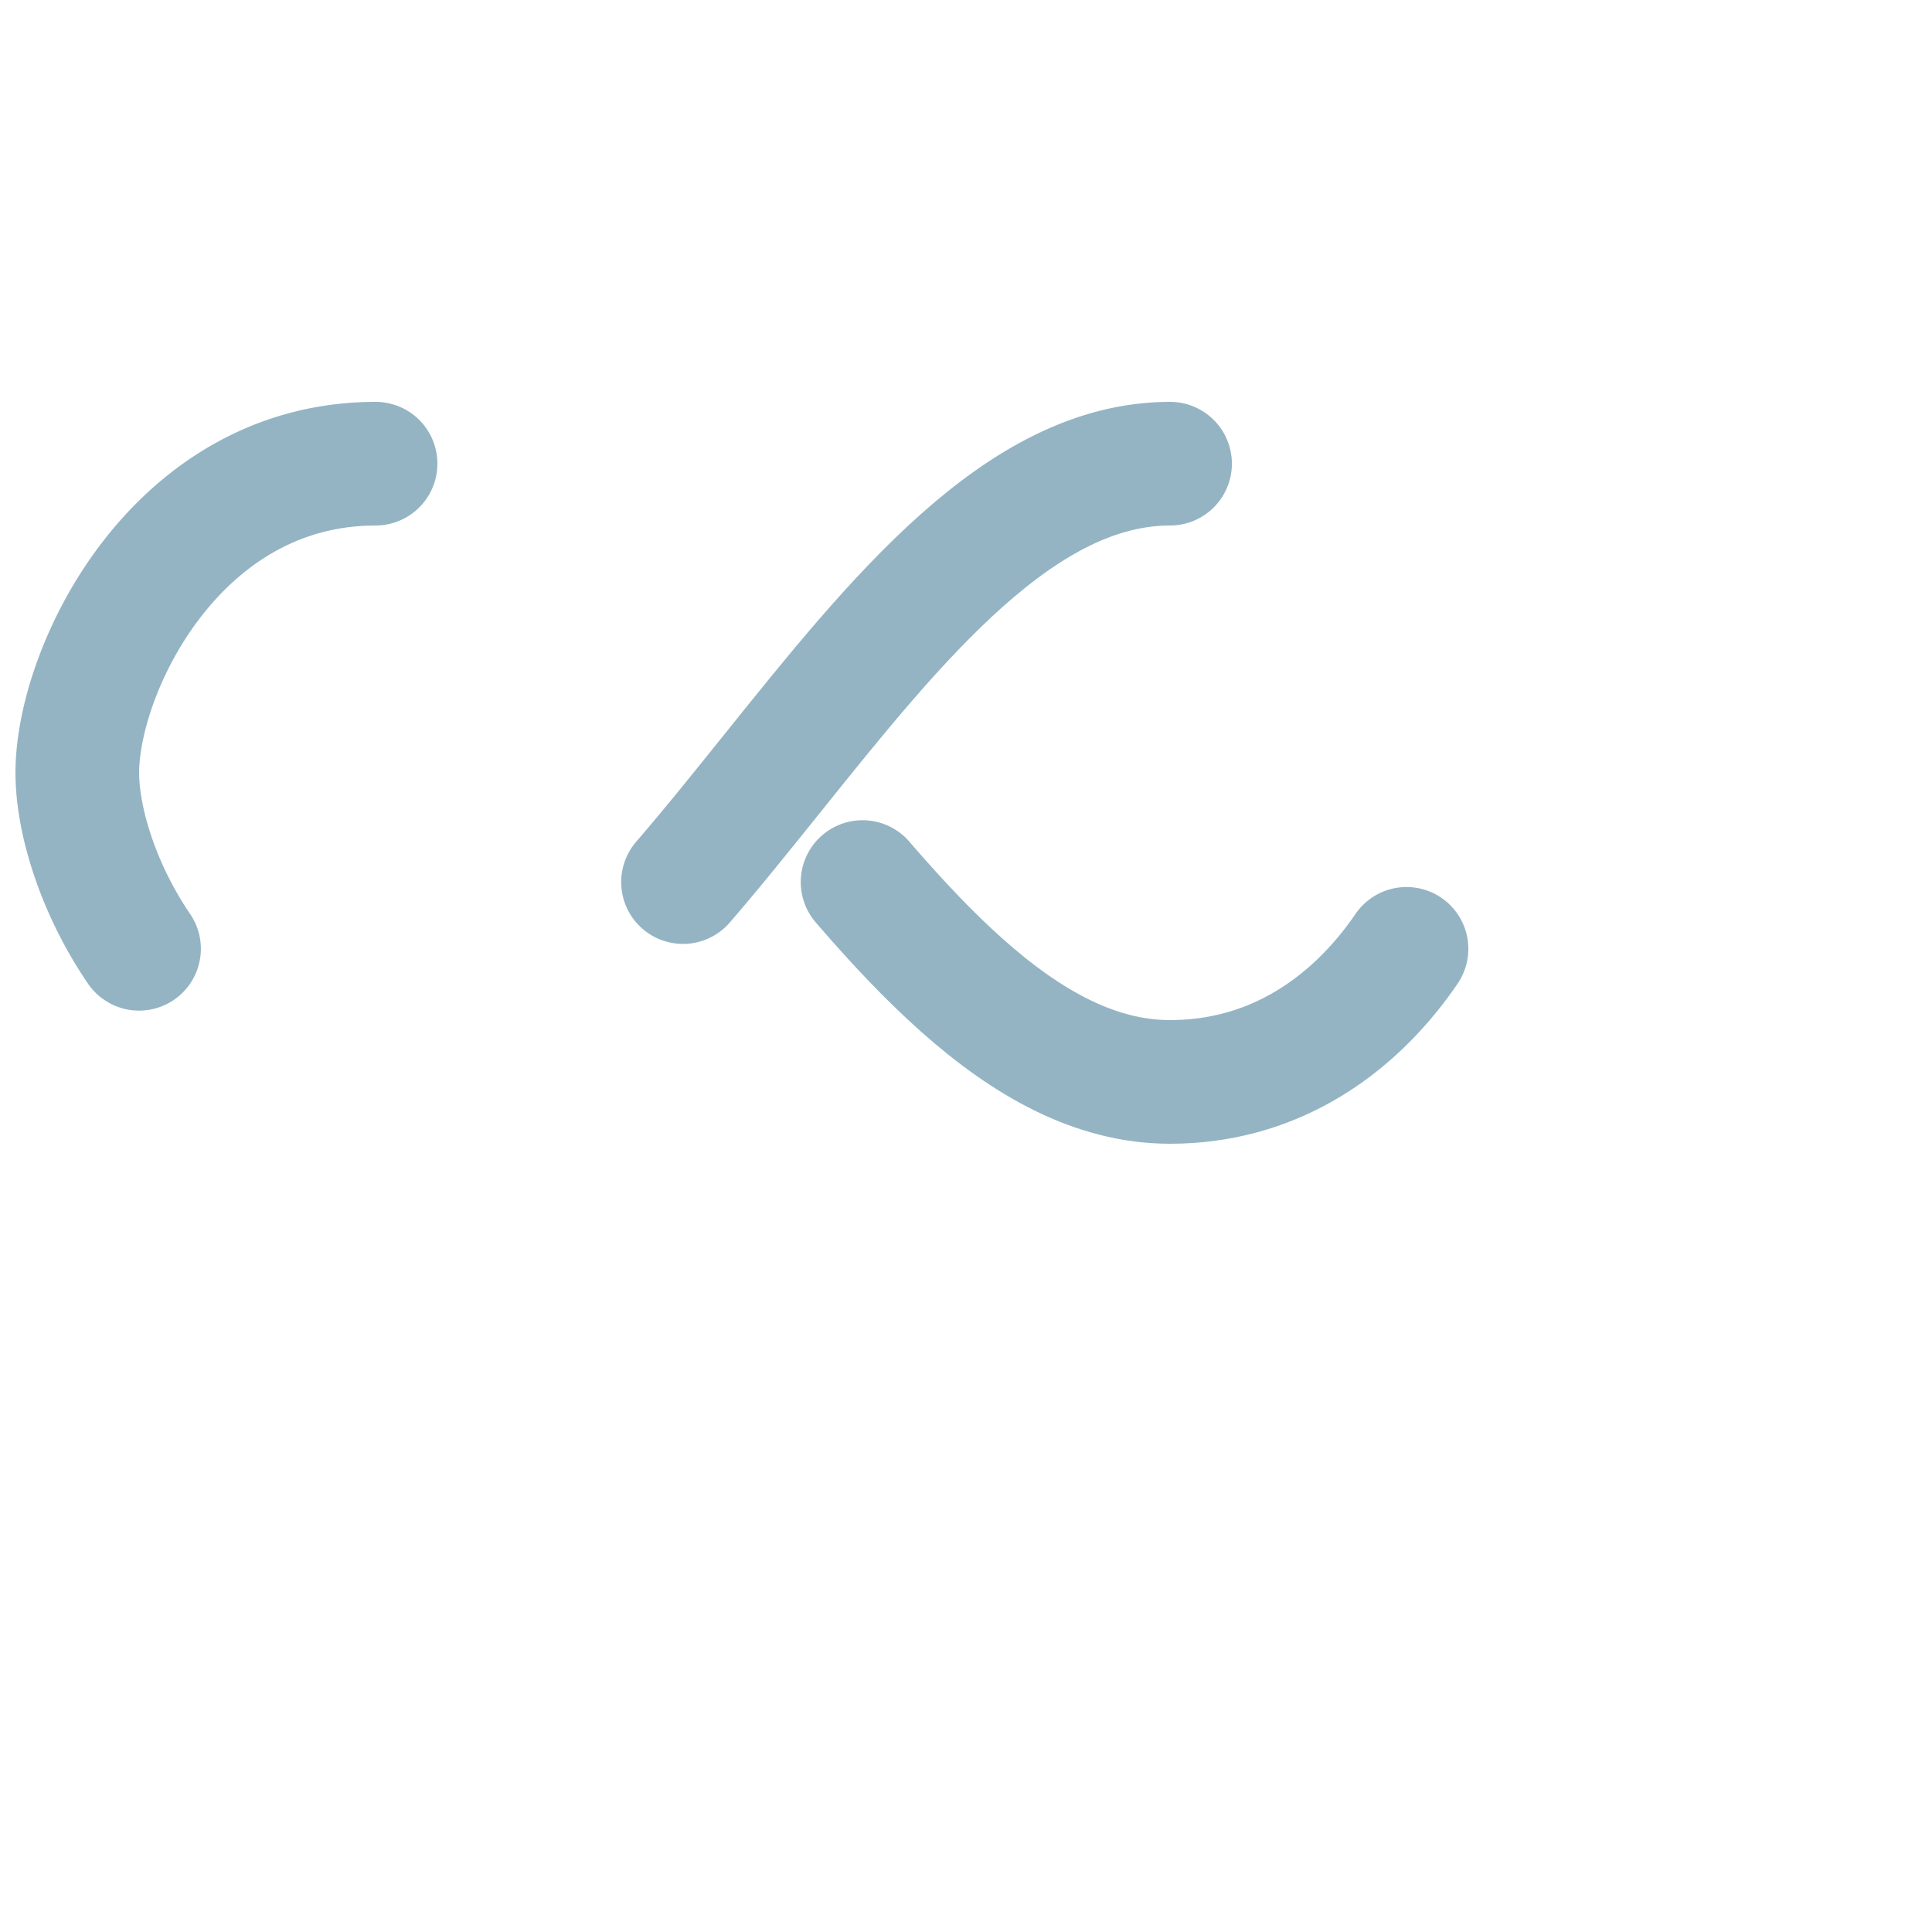
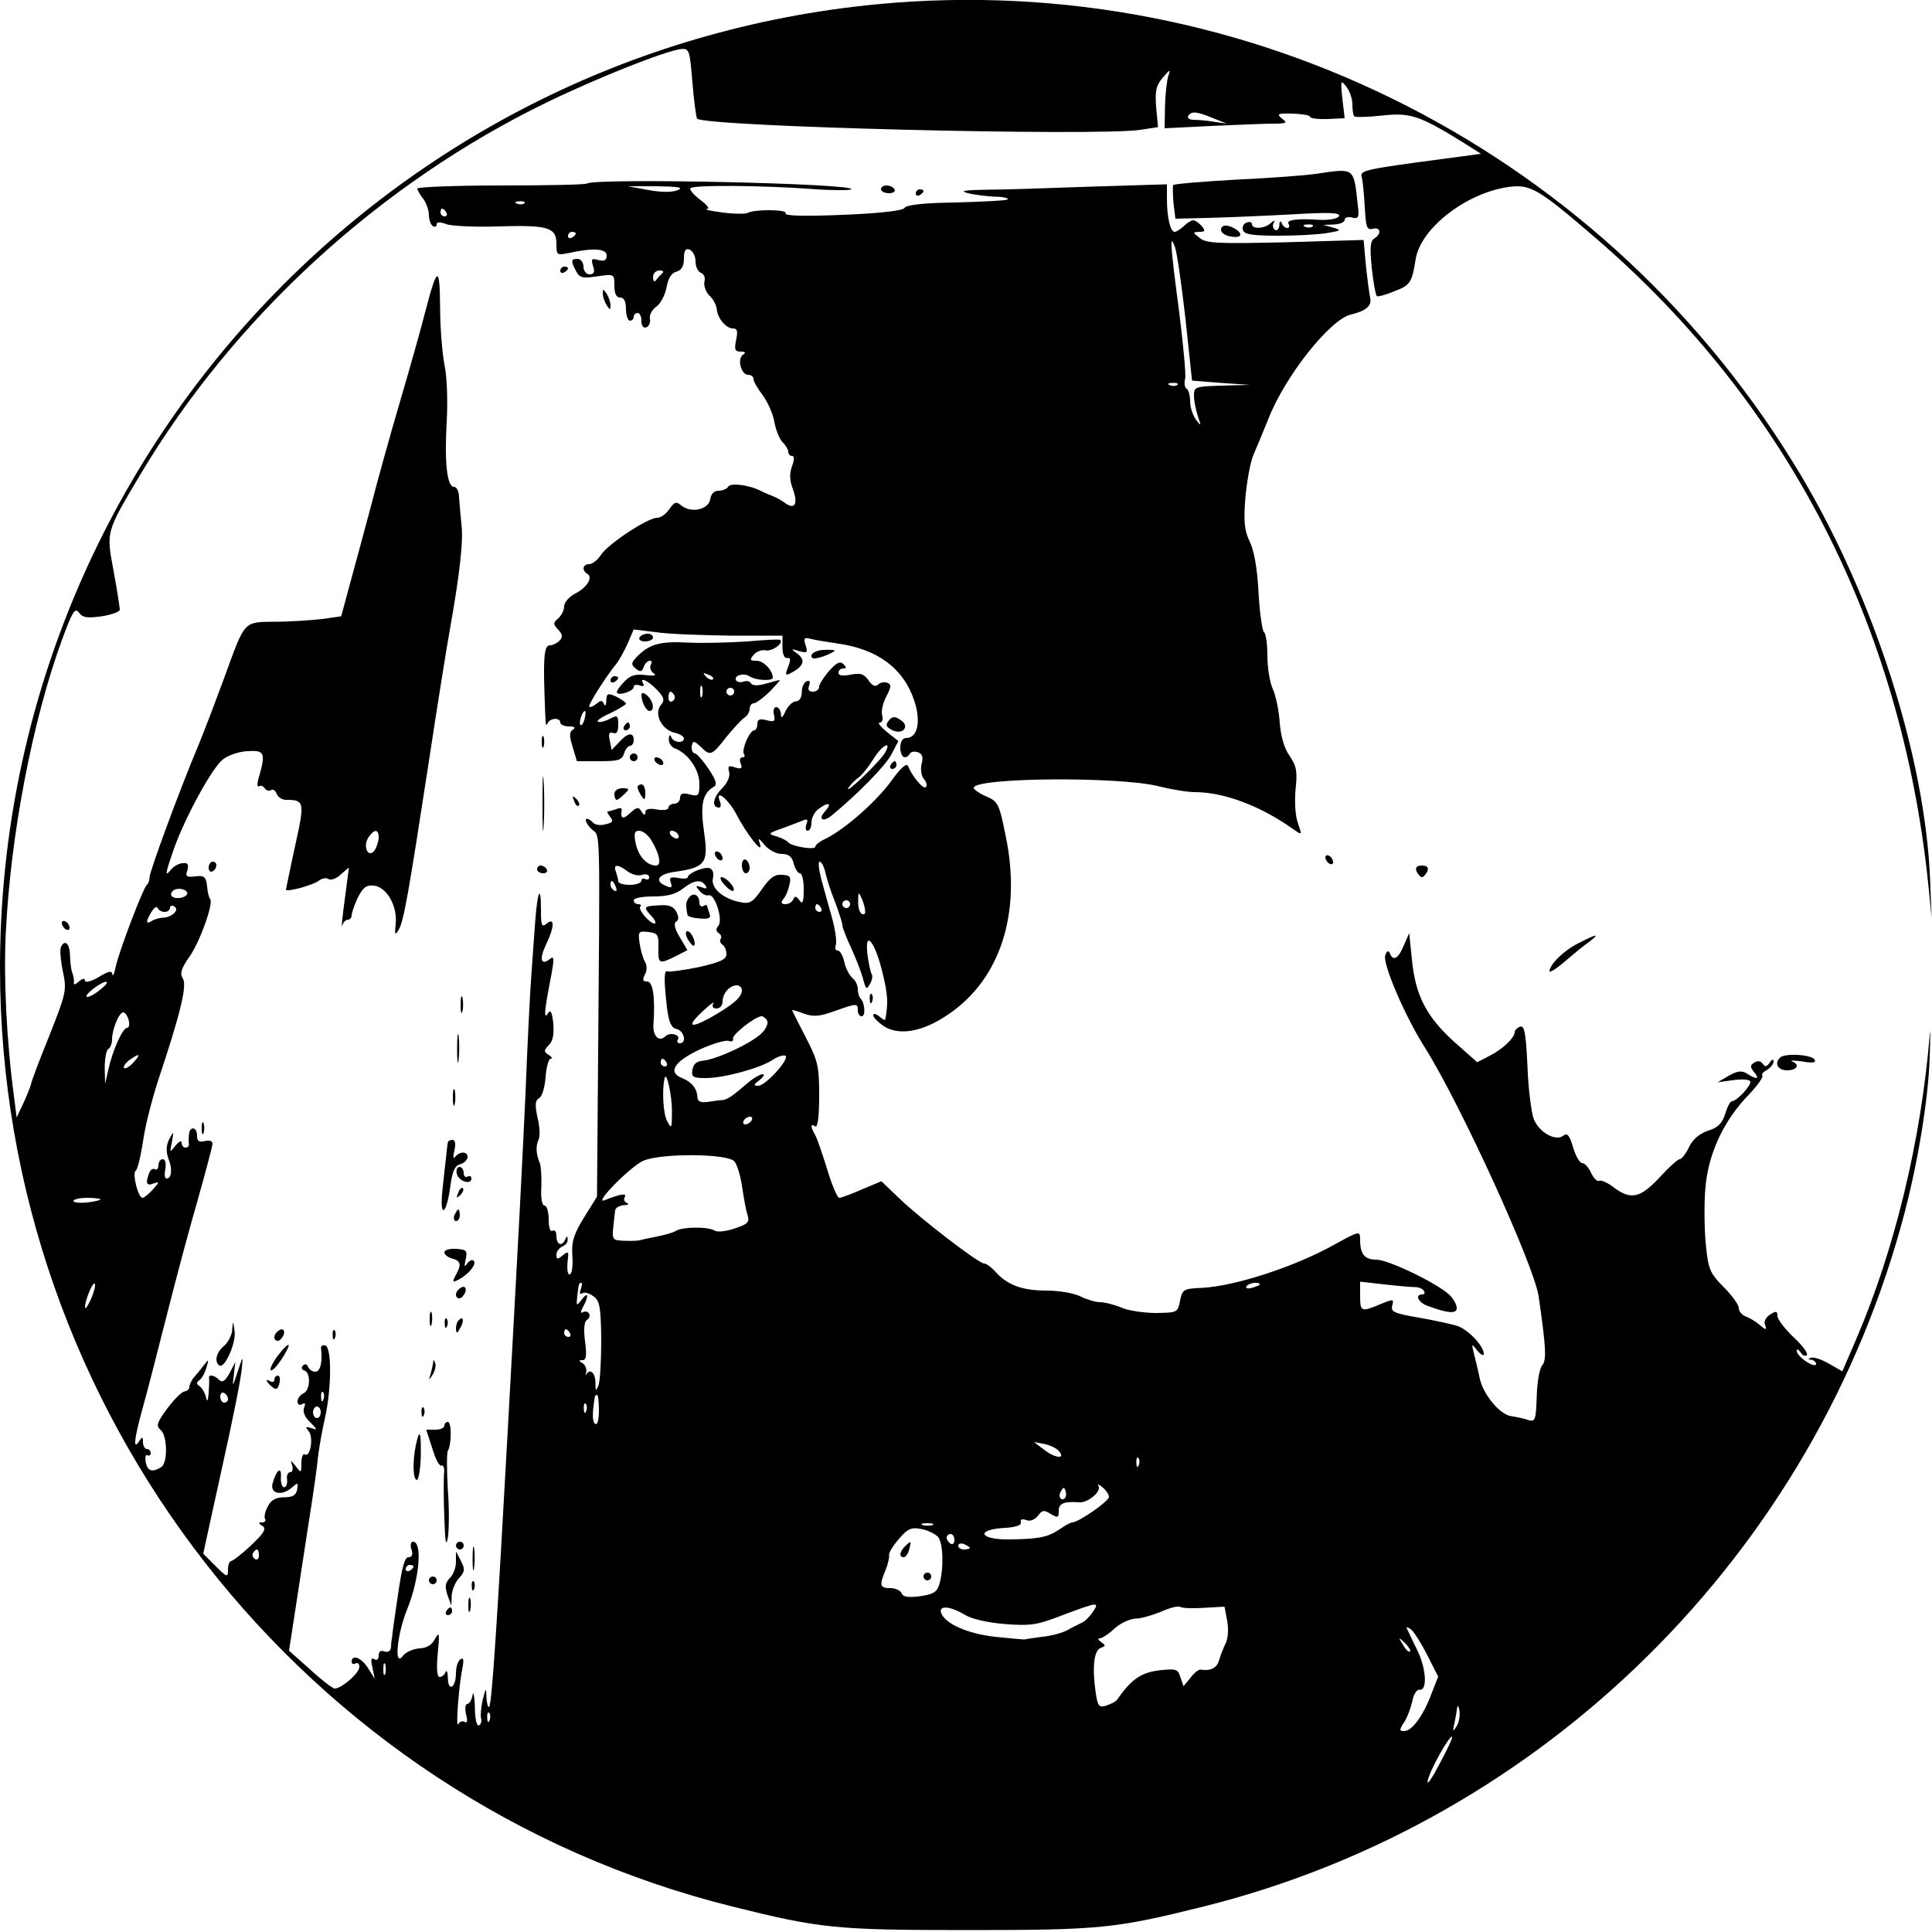
- <svg xmlns="http://www.w3.org/2000/svg" style="margin: auto; background: none; display: block; shape-rendering: auto;" width="200px" height="200px" viewBox="0 0 100 100" preserveAspectRatio="xMidYMid">
-   <path fill="none" stroke="#94b4c4" stroke-width="8" stroke-dasharray="42.765 42.765" d="M24.3 30C11.4 30 5 43.3 5 50s6.4 20 19.3 20c19.3 0 32.1-40 51.4-40 C88.6 30 95 43.3 95 50s-6.4 20-19.3 20C56.4 70 43.6 30 24.3 30z" stroke-linecap="round" style="transform:scale(0.8);transform-origin:50px 50px">
-     <animate attributeName="stroke-dashoffset" repeatCount="indefinite" dur="1s" keyTimes="0;1" values="0;256.589" />
-   </path>
+ <svg xmlns="http://www.w3.org/2000/svg" version="1.0" width="500pt" height="500pt" viewBox="0 0 500 500" preserveAspectRatio="xMidYMid meet">
+   <g transform="translate(0,500) scale(0.1,-0.1)" fill="#000000" stroke="none">
+     <path d="M2270 4989 c-1285 -123 -2270 -1205 -2270 -2494 0 -1145 786 -2153 1895 -2429 229 -57 267 -61 610 -61 343 0 381 4 610 61 882 220 1585 917 1815 1799 35 135 61 295 64 400 2 55 2 80 0 55 -23 -275 -91 -554 -189 -783 l-37 -86 -35 20 c-19 11 -40 18 -47 15 -7 -3 -7 -5 2 -5 6 -1 12 -6 12 -11 0 -6 -11 -3 -25 6 -14 9 -25 21 -25 28 0 6 4 4 10 -4 5 -8 12 -11 16 -7 4 4 -11 25 -34 46 -23 22 -42 47 -42 55 0 13 -3 14 -19 4 -11 -7 -17 -18 -13 -27 5 -14 3 -14 -14 0 -10 9 -27 19 -36 22 -10 4 -18 13 -18 22 0 8 -18 33 -39 54 -35 35 -40 46 -46 107 -4 37 -5 101 -2 143 6 91 46 179 112 247 23 24 39 47 36 50 -3 3 2 10 12 15 9 6 17 15 17 22 0 7 -4 6 -10 -3 -8 -11 -12 -12 -18 -3 -5 7 -13 9 -22 3 -11 -7 -11 -11 -1 -24 16 -19 8 -21 -17 -5 -14 9 -25 8 -48 -5 l-29 -17 43 6 c25 3 42 1 42 -5 0 -12 -36 -50 -48 -50 -4 0 -12 -15 -17 -32 -8 -25 -18 -36 -44 -44 -23 -8 -40 -22 -50 -43 -8 -17 -19 -31 -24 -31 -5 0 -27 -20 -50 -45 -51 -55 -75 -61 -118 -30 -17 14 -36 22 -40 19 -5 -3 -14 6 -21 20 -6 14 -17 26 -23 26 -7 0 -17 18 -24 41 -9 31 -15 38 -25 30 -20 -16 -64 9 -77 44 -6 17 -14 78 -16 137 -4 85 -8 105 -19 101 -8 -3 -14 -9 -14 -14 0 -15 -32 -45 -66 -62 l-31 -16 -61 54 c-71 65 -99 119 -108 212 l-7 68 -14 -32 c-14 -34 -28 -42 -36 -20 -3 8 -7 7 -12 -5 -8 -20 51 -159 105 -243 91 -146 280 -559 292 -640 19 -132 21 -165 9 -179 -7 -8 -13 -44 -14 -81 -2 -61 -4 -65 -22 -60 -11 4 -31 8 -44 10 -30 4 -74 58 -82 100 -3 16 -10 44 -14 60 -7 29 -7 29 8 10 9 -11 17 -15 17 -9 0 20 -38 61 -67 72 -15 5 -61 15 -101 22 -64 11 -73 15 -69 31 5 17 3 18 -30 4 -50 -21 -53 -20 -53 21 l0 37 63 -7 c34 -4 70 -7 79 -7 10 0 20 -4 23 -10 4 -5 1 -9 -4 -9 -20 0 -11 -20 12 -29 54 -20 77 -22 77 -6 0 8 -8 23 -18 33 -29 29 -158 92 -190 92 -30 0 -42 14 -42 51 0 24 -1 24 -63 -10 -104 -59 -262 -110 -347 -114 -47 -2 -50 -4 -56 -33 -6 -31 -7 -31 -62 -32 -31 0 -72 6 -90 14 -19 8 -44 14 -56 14 -11 0 -34 7 -50 15 -16 8 -54 15 -88 15 -62 0 -101 14 -132 49 -11 12 -23 21 -29 21 -14 0 -165 116 -219 168 l-47 45 -50 -21 c-27 -12 -54 -22 -59 -22 -5 0 -19 33 -31 73 -12 39 -26 80 -31 89 -13 23 -13 31 0 23 6 -4 10 25 10 79 0 77 -3 90 -35 152 -19 37 -35 68 -35 70 0 1 14 -3 30 -9 25 -9 40 -8 79 6 59 21 61 21 61 2 0 -8 4 -15 10 -15 11 0 8 35 -3 46 -4 4 -7 15 -7 24 0 10 -6 23 -14 29 -8 7 -18 26 -21 42 -4 16 -11 29 -17 29 -6 0 -8 6 -5 14 3 8 -1 38 -9 68 -8 29 -21 74 -28 101 -7 26 -9 47 -5 47 5 0 11 -12 15 -27 3 -16 14 -50 25 -77 10 -27 19 -54 19 -60 0 -7 11 -34 24 -62 12 -27 26 -62 30 -79 7 -26 9 -27 17 -12 6 9 8 21 5 26 -3 4 -8 27 -11 51 -8 67 20 33 39 -48 14 -56 15 -78 7 -121 -1 -2 -8 2 -16 9 -9 7 -15 8 -15 2 0 -5 12 -17 26 -27 41 -27 104 -15 170 31 133 91 188 261 147 459 -17 85 -20 91 -51 104 -18 8 -32 18 -32 22 0 27 378 30 479 4 32 -8 74 -15 93 -15 76 0 171 -36 255 -96 23 -16 23 -16 12 16 -7 18 -9 56 -6 88 5 46 2 60 -15 85 -14 19 -23 50 -26 86 -2 31 -10 70 -18 88 -8 17 -14 56 -14 86 0 31 -4 58 -9 61 -4 3 -11 49 -14 103 -3 63 -12 110 -23 132 -13 27 -16 49 -11 113 4 43 13 93 21 111 8 18 25 60 39 94 43 110 159 256 213 269 39 9 55 23 50 43 -2 9 -7 46 -11 83 l-6 67 -202 -6 c-173 -4 -205 -3 -222 11 -19 15 -19 15 -1 16 15 0 16 3 6 15 -7 8 -17 15 -22 15 -5 0 -16 -7 -24 -15 -9 -8 -19 -15 -24 -15 -11 0 -20 37 -20 84 l0 39 -197 -6 c-108 -4 -230 -8 -272 -8 -56 -1 -68 -3 -46 -9 17 -4 48 -8 69 -9 22 0 37 -4 34 -7 -3 -3 -63 -6 -133 -8 -83 -1 -129 -6 -134 -14 -4 -7 -60 -14 -160 -18 -98 -4 -151 -3 -148 4 7 10 -81 11 -98 1 -5 -3 -35 -3 -65 1 -30 4 -49 8 -41 9 9 0 2 10 -17 24 -17 13 -29 27 -25 30 8 9 190 7 313 -2 52 -4 99 -4 103 -1 18 15 -659 30 -684 15 -4 -3 -105 -5 -223 -5 -119 0 -216 -4 -216 -8 0 -4 7 -16 15 -26 8 -11 15 -30 15 -42 0 -13 5 -26 10 -29 5 -3 10 -2 10 4 0 7 8 7 25 1 13 -5 73 -8 132 -6 131 4 153 -2 153 -45 0 -29 1 -30 31 -24 63 14 99 12 99 -6 0 -13 -6 -16 -21 -12 -18 5 -20 3 -14 -16 5 -15 2 -21 -9 -21 -9 0 -16 9 -16 20 0 11 -7 20 -15 20 -18 0 -18 -5 -4 -32 9 -17 17 -19 55 -13 44 6 44 6 44 -24 0 -21 5 -31 15 -31 10 0 15 -10 15 -30 0 -16 5 -30 10 -30 6 0 10 5 10 10 0 6 5 10 10 10 6 0 10 -9 10 -21 0 -12 5 -19 13 -16 6 2 11 12 9 22 -2 9 5 23 16 31 11 7 23 30 27 50 4 24 13 38 26 41 13 4 19 14 19 34 0 21 4 27 15 23 8 -4 15 -17 15 -30 0 -14 6 -27 14 -30 8 -3 12 -13 9 -23 -2 -10 3 -26 13 -36 10 -9 18 -25 19 -35 2 -24 24 -50 42 -50 11 0 13 -7 8 -30 -5 -25 -3 -30 12 -30 12 0 14 -3 6 -8 -16 -10 -5 -52 13 -52 8 0 14 -5 14 -11 0 -6 11 -25 24 -42 13 -18 27 -49 30 -69 4 -21 13 -44 21 -52 8 -8 15 -19 15 -25 0 -6 4 -11 10 -11 6 0 6 -9 0 -26 -7 -19 -7 -36 2 -60 14 -38 5 -54 -20 -36 -9 7 -24 15 -32 18 -8 3 -22 9 -30 13 -30 16 -78 22 -85 12 -3 -6 -15 -11 -25 -11 -12 0 -20 -8 -22 -22 -4 -27 -50 -37 -75 -16 -13 11 -18 9 -31 -10 -8 -12 -22 -22 -31 -22 -25 0 -126 -67 -145 -95 -9 -14 -23 -25 -31 -25 -17 0 -20 -16 -5 -25 15 -9 0 -35 -31 -51 -16 -8 -29 -23 -29 -33 0 -10 -7 -24 -15 -31 -14 -12 -14 -15 0 -30 11 -12 12 -19 3 -28 -7 -7 -18 -12 -25 -12 -14 0 -17 -29 -14 -120 1 -30 2 -64 3 -75 0 -11 2 -14 5 -7 6 14 33 16 33 2 0 -5 10 -10 23 -10 14 0 18 -3 10 -8 -10 -6 -10 -16 -1 -45 l11 -37 58 0 c49 0 59 3 64 20 3 11 11 20 16 20 5 0 9 7 9 15 0 21 -16 19 -38 -6 l-19 -20 -5 25 c-4 17 -1 23 9 19 9 -3 13 3 13 21 0 24 -2 26 -21 16 -11 -6 -25 -10 -31 -8 -6 2 8 12 31 22 22 11 41 22 41 25 0 3 -11 11 -25 18 -22 10 -25 9 -26 -10 0 -12 -3 -16 -6 -9 -4 10 -8 10 -19 1 -8 -7 -16 -10 -19 -8 -4 4 43 78 70 111 8 10 21 34 30 54 l15 35 57 -7 c32 -5 119 -8 193 -9 l135 0 0 -30 c0 -18 5 -29 12 -28 9 2 10 -4 3 -22 -9 -23 -8 -25 10 -15 30 16 35 32 14 48 -18 13 -18 14 4 7 21 -6 23 -4 17 15 -6 18 -4 21 12 17 10 -3 41 -8 68 -12 105 -14 173 -64 201 -148 18 -54 9 -97 -21 -97 -9 0 -15 -9 -15 -25 0 -25 14 -33 25 -15 3 5 13 6 21 3 11 -4 14 -13 9 -30 -3 -14 -1 -31 6 -39 7 -8 9 -17 5 -21 -6 -7 -36 28 -46 55 -4 8 -20 -6 -44 -40 -39 -53 -117 -122 -168 -148 -16 -7 -28 -17 -28 -21 0 -10 -63 1 -70 11 -3 4 -16 11 -29 15 -24 7 -24 8 10 20 19 7 43 16 53 20 16 7 18 5 13 -8 -3 -9 -2 -17 3 -17 6 0 10 10 10 21 0 12 8 28 18 35 26 20 37 16 17 -6 -19 -21 -5 -29 18 -10 69 57 137 127 153 156 l19 36 -30 24 c-16 13 -25 24 -18 24 6 0 9 8 6 19 -3 10 2 32 11 49 13 25 13 31 2 35 -7 3 -18 1 -24 -5 -6 -6 -15 -3 -24 11 -12 17 -21 20 -46 15 -21 -4 -32 -3 -32 5 0 6 5 11 12 11 9 0 9 3 1 11 -9 9 -18 4 -37 -17 -14 -16 -26 -35 -26 -41 0 -7 -7 -13 -16 -13 -11 0 -14 5 -10 16 4 10 1 14 -6 11 -7 -2 -13 -15 -13 -28 0 -14 -6 -24 -15 -24 -8 0 -20 -11 -27 -25 -8 -19 -12 -20 -12 -7 -1 9 -6 17 -12 17 -6 0 -9 -9 -6 -20 4 -17 1 -19 -19 -14 -18 5 -24 2 -24 -10 0 -9 -4 -16 -8 -16 -12 0 -33 -50 -27 -61 4 -5 2 -9 -4 -9 -6 0 -8 -7 -4 -16 5 -13 2 -15 -15 -10 -17 6 -19 3 -15 -12 3 -12 -5 -29 -19 -43 -23 -23 -27 -49 -7 -49 4 0 6 7 2 16 -13 34 21 7 42 -32 25 -49 71 -109 62 -79 -6 18 -5 18 12 -2 11 -13 30 -23 44 -23 18 0 27 -7 31 -25 4 -14 11 -25 16 -25 6 0 10 -19 10 -42 0 -33 -3 -40 -11 -28 -8 11 -12 12 -16 3 -2 -7 -12 -13 -20 -13 -11 0 -13 4 -6 13 6 6 13 23 16 37 5 21 2 25 -19 26 -19 2 -32 -8 -52 -37 -23 -33 -31 -39 -55 -34 -44 8 -78 36 -72 62 3 12 0 23 -8 26 -14 5 -57 -13 -57 -23 0 -4 -11 -5 -25 -2 -20 3 -24 1 -19 -12 4 -12 2 -15 -9 -10 -36 13 -25 32 21 38 78 11 86 23 74 103 -10 70 -4 99 24 116 11 6 8 16 -12 47 -15 22 -31 40 -35 40 -5 0 -9 7 -9 15 0 8 3 15 6 15 3 0 12 -7 20 -15 22 -22 27 -20 64 28 19 23 40 46 47 50 7 4 13 15 13 22 0 8 5 15 11 15 6 0 24 14 41 30 16 17 28 30 26 30 -2 0 -18 -4 -35 -9 -21 -6 -35 -6 -39 0 -3 6 -12 8 -20 5 -7 -3 -16 -1 -19 3 -7 13 20 21 36 10 15 -10 59 -12 59 -3 0 19 -24 44 -42 44 -17 0 -19 2 -7 16 7 8 21 13 30 11 16 -4 48 18 38 27 -2 2 -40 0 -85 -4 -45 -3 -113 -5 -153 -3 -73 4 -101 -4 -133 -37 -15 -16 -15 -20 -3 -30 12 -10 16 -9 21 4 3 9 10 16 16 16 5 0 6 -5 2 -11 -3 -6 0 -16 7 -21 10 -6 3 -8 -21 -5 -27 3 -40 -1 -56 -19 -12 -12 -20 -25 -17 -27 7 -8 43 5 43 15 0 6 7 7 16 4 8 -3 12 -2 9 4 -12 20 12 9 35 -15 19 -20 21 -27 10 -40 -18 -22 2 -63 35 -71 14 -3 25 -10 25 -15 0 -14 -28 -11 -33 4 -3 7 -6 5 -6 -6 -1 -10 7 -21 16 -24 34 -13 63 -55 63 -91 0 -31 -2 -34 -25 -28 -18 5 -25 2 -25 -9 0 -8 -7 -15 -15 -15 -8 0 -15 -5 -15 -10 0 -6 -13 -8 -30 -5 -20 4 -30 1 -30 -7 0 -9 -3 -9 -10 2 -7 12 -12 12 -29 -4 -19 -18 -26 -15 -22 8 1 5 -5 6 -14 2 -9 -3 -19 -6 -22 -6 -3 0 0 -6 6 -14 9 -11 7 -15 -11 -19 -13 -4 -27 -2 -32 3 -22 22 -28 8 -7 -14 26 -27 24 53 18 -702 l-2 -251 -33 -53 c-26 -42 -33 -62 -31 -96 2 -24 0 -46 -4 -50 -8 -8 -11 9 -7 41 2 16 0 17 -14 6 -13 -11 -16 -11 -16 2 0 8 7 17 15 21 8 3 15 11 14 18 0 10 -2 10 -6 1 -8 -20 -23 -15 -23 8 0 11 -4 17 -10 14 -6 -4 -10 8 -10 29 0 20 -5 36 -11 36 -6 0 -10 19 -8 48 1 26 -1 54 -4 62 -10 24 -11 44 -3 61 4 9 3 34 -3 57 -7 33 -6 44 4 50 8 4 15 28 17 55 2 26 8 47 13 47 6 0 3 5 -5 10 -13 8 -13 11 0 25 11 10 14 28 12 56 -3 28 -7 37 -13 28 -12 -20 -11 1 5 83 11 57 11 66 -1 56 -23 -18 -28 0 -10 37 22 46 23 72 2 55 -13 -11 -15 -6 -15 35 0 69 -9 50 -15 -31 -3 -38 -7 -100 -10 -139 -3 -38 -10 -176 -15 -305 -11 -231 -14 -293 -45 -855 -28 -509 -42 -725 -49 -732 -3 -3 -6 7 -7 23 -1 28 -1 28 -10 -6 -4 -19 -6 -40 -4 -47 2 -7 0 -15 -5 -18 -6 -4 -11 16 -11 47 -1 29 -4 43 -6 31 -2 -13 -9 -23 -14 -23 -5 0 -6 -12 -3 -26 5 -18 3 -25 -4 -20 -6 3 -13 0 -16 -6 -7 -16 1 96 10 141 5 25 4 32 -4 27 -7 -4 -12 -20 -12 -36 0 -38 -20 -50 -21 -13 0 15 -3 22 -6 16 -2 -7 -9 -13 -15 -13 -7 0 -9 21 -5 62 5 52 4 57 -7 37 -8 -16 -21 -24 -40 -25 -16 -1 -35 -9 -43 -19 -24 -33 -16 54 11 121 31 76 40 174 15 174 -6 0 -8 -9 -4 -20 4 -13 2 -20 -8 -20 -10 0 -17 -28 -27 -97 -8 -54 -15 -102 -15 -108 -1 -5 -3 -18 -3 -27 -1 -11 -7 -15 -17 -12 -10 4 -15 0 -15 -11 0 -9 -5 -13 -11 -9 -9 5 -10 -1 -5 -22 l6 -29 -17 27 c-17 28 -43 38 -43 17 0 -5 5 -7 10 -4 6 3 10 -1 10 -9 0 -16 -46 -56 -64 -56 -6 1 -35 23 -64 50 l-54 48 16 104 c9 57 24 159 35 228 11 69 22 145 24 170 3 25 11 70 18 100 17 76 18 182 1 188 -7 2 -13 -2 -11 -9 4 -34 -2 -59 -15 -59 -8 0 -16 6 -19 13 -2 7 -8 8 -13 3 -5 -5 -4 -11 4 -13 17 -6 15 -52 -3 -59 -8 -4 -15 -13 -15 -21 0 -8 5 -11 12 -7 8 5 9 2 5 -9 -4 -11 2 -25 16 -38 19 -19 19 -21 3 -15 -15 5 -17 4 -7 -8 13 -16 4 -69 -10 -60 -5 3 -9 -7 -9 -22 0 -27 -1 -27 -15 -8 -13 16 -14 16 -9 2 3 -10 1 -18 -5 -18 -6 0 -10 -9 -8 -19 1 -11 -2 -20 -8 -20 -5 0 -9 12 -8 26 2 29 -11 20 -21 -14 -9 -28 21 -36 48 -14 17 15 18 15 15 -4 -3 -15 -12 -20 -34 -20 -21 0 -34 -7 -42 -24 -7 -12 -10 -27 -7 -32 3 -5 -1 -9 -8 -9 -10 0 -10 -2 1 -9 11 -7 5 -18 -29 -50 -24 -23 -48 -41 -52 -41 -4 0 -8 -10 -8 -22 0 -21 -2 -21 -32 9 l-32 32 18 83 c10 46 22 101 27 123 35 157 52 245 55 275 3 33 3 32 -11 -10 -13 -40 -14 -41 -10 -10 l4 35 -15 -29 c-12 -21 -19 -25 -27 -17 -13 13 -28 15 -26 4 1 -5 0 -21 -1 -38 -2 -22 -4 -25 -7 -10 -3 11 -10 23 -17 28 -8 5 -8 9 0 15 6 4 14 18 18 32 7 24 7 24 -8 5 -8 -11 -20 -25 -26 -32 -5 -7 -10 -17 -10 -23 0 -5 -6 -10 -12 -11 -7 0 -27 -20 -45 -44 -27 -37 -30 -45 -17 -56 17 -14 19 -85 1 -96 -23 -14 -35 -11 -40 13 -2 13 0 21 4 18 5 -3 9 0 9 5 0 6 -4 11 -10 11 -5 0 -10 8 -10 18 0 14 -2 15 -10 2 -16 -25 -13 6 9 85 11 39 38 144 61 235 23 91 59 227 81 302 21 75 39 142 39 148 0 7 -8 10 -20 7 -15 -4 -20 0 -20 14 0 24 -20 25 -21 2 -1 -10 -1 -21 0 -25 0 -5 -4 -8 -9 -8 -6 0 -10 6 -10 13 0 6 -7 3 -16 -8 -15 -19 -15 -19 -9 10 5 29 5 29 -7 7 -8 -17 -9 -31 -2 -51 11 -27 8 -51 -5 -51 -5 0 -6 11 -3 25 2 15 0 25 -7 25 -6 0 -11 -7 -11 -16 0 -8 -4 -13 -9 -10 -5 3 -12 -1 -15 -10 -10 -26 -7 -34 11 -27 16 6 16 4 -1 -15 -11 -12 -23 -22 -27 -22 -12 0 -27 64 -18 70 5 3 13 37 19 75 5 39 23 108 38 155 59 177 77 250 65 268 -8 13 -4 26 18 57 27 39 62 138 53 148 -3 3 -7 18 -8 33 -3 25 -7 29 -31 26 -22 -3 -26 0 -20 16 4 15 1 20 -12 18 -10 0 -23 -8 -30 -16 -17 -21 -16 -13 7 53 29 82 98 208 126 231 13 11 42 21 64 22 44 3 48 -4 31 -64 -6 -18 -6 -30 -1 -27 5 3 11 1 15 -5 4 -6 11 -8 16 -5 5 4 12 -1 15 -9 3 -9 14 -16 24 -16 48 0 49 -5 24 -118 -13 -59 -23 -110 -24 -114 0 -8 71 11 87 24 7 5 17 7 23 3 6 -4 21 1 32 12 l21 18 -7 -54 c-13 -96 -13 -106 -9 -93 2 6 9 12 14 12 5 0 9 5 9 11 0 6 7 27 16 46 14 27 22 33 42 31 33 -4 61 -53 56 -99 -3 -29 -2 -31 8 -15 13 23 25 91 78 436 22 146 47 301 55 345 25 141 35 229 29 270 -2 22 -5 52 -6 68 0 15 -6 27 -13 27 -18 0 -25 62 -19 167 3 52 1 116 -5 145 -6 29 -12 98 -12 152 -1 110 -7 109 -38 -9 -11 -44 -41 -150 -66 -235 -25 -85 -59 -207 -75 -270 -17 -63 -41 -153 -54 -200 l-23 -85 -49 -7 c-27 -3 -82 -7 -121 -7 -84 -1 -78 5 -133 -146 -18 -49 -47 -126 -65 -170 -53 -126 -127 -329 -128 -345 0 -8 -3 -17 -7 -20 -9 -7 -71 -169 -80 -210 -4 -19 -8 -29 -9 -22 -1 11 -10 9 -36 -7 -19 -11 -35 -15 -35 -9 0 7 -6 6 -16 -2 -8 -8 -14 -9 -13 -4 1 5 0 12 -1 17 -6 17 -8 29 -9 57 -1 30 -15 40 -24 17 -2 -7 0 -35 6 -62 10 -48 8 -56 -36 -167 -26 -64 -47 -120 -47 -125 -1 -4 -9 -25 -19 -47 l-18 -38 -6 48 c-20 147 -28 313 -22 429 12 253 69 550 145 758 27 74 34 85 44 72 10 -14 22 -15 59 -10 26 4 47 12 47 17 0 6 -7 51 -16 100 -19 103 -21 98 68 248 244 410 621 755 1053 965 132 64 306 133 347 138 22 2 23 -2 30 -87 4 -49 10 -91 12 -93 21 -21 1032 -46 1147 -29 l46 7 -5 52 c-3 43 0 56 18 77 18 21 20 21 14 5 -4 -11 -8 -46 -9 -79 l-1 -58 120 6 c67 3 139 6 161 6 35 0 38 2 23 13 -15 12 -12 14 27 13 25 -1 45 -4 45 -8 0 -4 20 -7 45 -6 l45 2 -6 51 c-5 47 -4 49 10 31 9 -11 16 -32 16 -46 0 -15 2 -29 5 -31 2 -3 35 -2 72 2 73 8 97 0 210 -70 l46 -29 -89 -12 c-213 -28 -225 -31 -220 -48 3 -10 6 -44 8 -78 3 -52 5 -60 21 -56 20 5 23 -13 4 -25 -11 -6 -12 -24 -7 -76 4 -37 10 -70 13 -73 2 -3 23 3 45 12 42 16 46 22 56 85 14 79 130 169 239 185 58 8 78 -4 230 -135 493 -426 787 -998 857 -1666 l9 -90 -4 100 c-13 314 -143 722 -332 1041 -497 837 -1431 1315 -2393 1223z m870 -295 l35 -14 -34 5 c-18 3 -42 5 -53 5 -10 0 -16 5 -13 10 8 13 22 12 65 -6z m-1386 -186 c-14 -6 -41 -6 -75 0 l-54 10 75 0 c56 -1 70 -3 54 -10z m-397 -34 c-3 -3 -12 -4 -19 -1 -8 3 -5 6 6 6 11 1 17 -2 13 -5z m-202 -24 c3 -5 1 -10 -4 -10 -6 0 -11 5 -11 10 0 6 2 10 4 10 3 0 8 -4 11 -10z m335 -54 c0 -3 -4 -8 -10 -11 -5 -3 -10 -1 -10 4 0 6 5 11 10 11 6 0 10 -2 10 -4z m1578 -221 l17 -160 75 -6 75 -5 -72 -2 c-70 -2 -73 -3 -73 -26 0 -14 5 -37 10 -53 9 -26 9 -27 -5 -9 -8 11 -15 32 -15 47 0 15 -4 30 -9 33 -5 3 -7 15 -4 25 3 10 -5 91 -16 179 -23 173 -24 201 -10 162 5 -14 17 -97 27 -185z m-1354 118 c-5 -5 -12 -12 -16 -18 -4 -6 -8 -2 -8 8 0 9 7 17 17 17 9 0 12 -3 7 -7z m1333 -289 c-3 -3 -12 -4 -19 -1 -8 3 -5 6 6 6 11 1 17 -2 13 -5z m-1202 -762 c-3 -3 -11 0 -18 7 -9 10 -8 11 6 5 10 -3 15 -9 12 -12z m-28 -44 c-3 -7 -5 -2 -5 12 0 14 2 19 5 13 2 -7 2 -19 0 -25z m83 12 c0 -5 -4 -10 -10 -10 -5 0 -10 5 -10 10 0 6 5 10 10 10 6 0 10 -4 10 -10z m-155 -9 c3 -5 1 -12 -5 -16 -5 -3 -10 1 -10 9 0 18 6 21 15 7z m-232 -61 c-3 -12 -8 -19 -11 -16 -5 6 5 36 12 36 2 0 2 -9 -1 -20z m778 -87 c-5 -10 -31 -38 -57 -63 -26 -25 -43 -38 -39 -30 5 8 17 21 26 27 10 7 27 29 39 48 22 36 49 51 31 18z m-1311 -220 c0 -10 -5 -25 -10 -33 -16 -23 -32 8 -17 32 15 23 27 23 27 1z m704 -5 c23 -37 29 -68 14 -68 -24 0 -46 24 -53 58 -5 25 -3 32 9 32 9 0 22 -10 30 -22z m71 12 c3 -5 2 -10 -4 -10 -5 0 -13 5 -16 10 -3 6 -2 10 4 10 5 0 13 -4 16 -10z m-131 -95 c11 -8 28 -13 38 -9 10 3 18 0 18 -6 0 -6 -4 -8 -10 -5 -5 3 -10 1 -10 -4 0 -6 -13 -11 -30 -11 -16 0 -30 4 -30 9 0 5 -3 16 -6 25 -8 20 5 20 30 1z m-30 -41 c3 -8 2 -12 -4 -9 -6 3 -10 10 -10 16 0 14 7 11 14 -7z m232 4 c5 -8 2 -9 -11 -4 -15 5 -16 4 -5 -9 7 -9 18 -14 24 -12 16 5 38 -64 25 -79 -7 -8 -6 -14 1 -19 6 -3 8 -10 5 -15 -3 -5 -1 -11 5 -15 5 -3 10 -14 10 -24 0 -14 -15 -21 -72 -34 -40 -8 -76 -13 -80 -11 -10 6 -10 -23 -2 -93 5 -39 11 -53 25 -56 20 -5 27 -37 8 -37 -5 0 -8 4 -5 9 9 13 -20 21 -32 9 -16 -16 -33 1 -31 30 5 69 -1 112 -16 112 -12 0 -13 4 -6 18 6 11 6 24 -1 35 -5 10 -11 32 -13 48 -4 28 -2 30 23 27 24 -3 27 -7 26 -40 -1 -43 1 -44 44 -23 l31 16 -20 34 c-13 21 -16 36 -9 40 7 4 7 12 0 26 -8 14 -20 18 -45 16 -40 -2 -41 -4 -18 -29 9 -10 12 -18 7 -18 -13 0 -44 37 -37 44 4 3 1 6 -5 6 -7 0 -12 5 -12 10 0 6 23 10 51 10 36 0 58 6 76 20 29 23 48 25 59 8z m-1342 -17 c3 -5 -3 -11 -14 -14 -20 -5 -35 5 -23 17 9 9 31 7 37 -3z m1755 -49 c1 -7 -3 -10 -9 -7 -5 3 -10 18 -9 33 0 24 1 25 9 7 5 -11 9 -26 9 -33z m-39 18 c0 -5 -4 -10 -10 -10 -5 0 -10 5 -10 10 0 6 5 10 10 10 6 0 10 -4 10 -10z m-1774 -20 c8 0 14 5 14 11 0 5 5 7 11 3 14 -8 -4 -27 -28 -29 -10 0 -24 -4 -31 -9 -15 -9 -15 -1 0 24 7 11 14 16 16 10 2 -5 10 -10 18 -10z m1699 10 c3 -5 1 -10 -4 -10 -6 0 -11 5 -11 10 0 6 2 10 4 10 3 0 8 -4 11 -10z m-1864 -210 c-13 -11 -28 -20 -35 -20 -6 0 0 9 14 20 33 26 52 25 21 0z m1659 -3 c0 -18 -24 -38 -82 -71 -55 -30 -62 -22 -16 20 17 16 28 23 24 17 -4 -8 -1 -13 8 -13 9 0 16 8 16 18 0 21 18 42 37 42 7 0 13 -6 13 -13z m-1587 -77 c3 -11 1 -20 -4 -20 -12 0 -39 -62 -49 -110 l-8 -35 -1 42 c0 23 4 45 9 48 6 3 10 15 10 25 0 26 18 70 29 70 5 0 11 -9 14 -20z m1652 -1 c4 -5 -1 -20 -12 -31 -21 -24 -115 -69 -153 -73 -17 -1 -26 -9 -28 -24 -3 -18 1 -21 35 -21 46 0 138 25 171 46 13 9 28 14 34 12 15 -5 -50 -78 -70 -78 -13 0 -12 3 4 15 10 8 14 15 8 15 -6 0 -20 -8 -32 -17 -47 -40 -58 -48 -72 -50 -8 0 -26 -3 -40 -5 -17 -2 -25 2 -25 12 -1 23 -15 40 -40 50 -38 15 -20 43 46 74 33 15 67 25 75 22 7 -3 13 0 11 6 -2 11 58 58 74 58 4 0 11 -5 14 -11z m-1640 -109 c-10 -11 -21 -17 -24 -14 -3 3 3 12 13 20 28 20 32 17 11 -6z m1380 0 c3 -5 1 -10 -4 -10 -6 0 -11 5 -11 10 0 6 2 10 4 10 3 0 8 -4 11 -10z m14 -125 c0 -46 -1 -48 -12 -27 -11 18 -14 82 -7 112 5 19 19 -44 19 -85z m206 -25 c-3 -5 -11 -10 -16 -10 -6 0 -7 5 -4 10 3 6 11 10 16 10 6 0 7 -4 4 -10z m-44 -106 c7 -9 16 -39 20 -68 4 -28 10 -60 14 -72 5 -17 0 -22 -33 -33 -22 -8 -46 -10 -52 -6 -17 11 -83 10 -100 0 -7 -5 -30 -11 -49 -15 -20 -4 -40 -8 -46 -10 -5 -1 -24 -2 -41 -1 -28 1 -30 3 -27 34 2 17 4 38 5 45 1 6 11 12 22 13 12 0 15 3 8 6 -6 2 -9 10 -5 15 6 11 -12 8 -52 -8 -32 -13 66 87 100 102 46 20 219 19 236 -2z m-1641 -98 c0 -2 -16 -6 -35 -8 -19 -2 -35 0 -35 4 0 4 16 8 35 8 19 0 35 -2 35 -4z m-24 -257 c-9 -19 -15 -29 -16 -22 0 18 20 66 25 61 3 -3 -1 -20 -9 -39z m1267 24 c-4 -10 -2 -14 4 -10 5 4 19 0 29 -8 16 -11 19 -27 20 -112 0 -54 -3 -107 -7 -118 -7 -17 -8 -16 -8 8 -1 25 -14 36 -24 20 -2 -5 -2 -2 0 6 2 8 -2 18 -9 23 -11 6 -11 8 0 8 9 0 11 12 6 49 -4 32 -2 51 5 55 6 4 9 12 5 17 -3 5 -10 6 -16 3 -6 -4 -6 1 1 14 16 29 13 41 -4 18 -13 -17 -14 -16 -11 10 4 33 4 34 11 34 2 0 1 -7 -2 -17z m1757 13 c0 -2 -9 -6 -20 -9 -11 -3 -18 -1 -14 4 5 9 34 13 34 5z m-1785 -126 c3 -5 1 -10 -4 -10 -6 0 -11 5 -11 10 0 6 2 10 4 10 3 0 8 -4 11 -10z m-885 -171 c0 -5 -4 -9 -10 -9 -5 0 -10 7 -10 16 0 8 5 12 10 9 6 -3 10 -10 10 -16z m247 -1 c-3 -8 -6 -5 -6 6 -1 11 2 17 5 13 3 -3 4 -12 1 -19z m713 -29 c0 -22 -4 -38 -9 -34 -8 4 -9 24 -2 68 0 4 3 7 6 7 3 0 5 -18 5 -41z m-33 -1 c-3 -8 -6 -5 -6 6 -1 11 2 17 5 13 3 -3 4 -12 1 -19z m-687 -3 c0 -8 -4 -15 -10 -15 -5 0 -10 7 -10 15 0 8 5 15 10 15 6 0 10 -7 10 -15z m1911 -101 c18 -21 -11 -18 -40 5 l-25 19 27 -5 c14 -3 32 -11 38 -19z m206 -36 c-3 -8 -6 -5 -6 6 -1 11 2 17 5 13 3 -3 4 -12 1 -19z m-77 -82 c0 -11 -79 -66 -95 -66 -4 0 -19 -8 -33 -18 -30 -20 -53 -25 -129 -26 -80 -1 -90 26 -10 30 27 2 41 7 39 14 -2 8 3 10 14 6 10 -4 22 1 30 11 11 15 16 16 33 5 19 -11 21 -10 21 8 0 19 13 25 53 22 22 -2 58 28 50 42 -4 6 1 5 10 -3 9 -7 17 -19 17 -25z m-114 -3 c-10 -10 -19 5 -10 18 6 11 8 11 12 0 2 -7 1 -15 -2 -18z m-343 -70 c-7 -2 -19 -2 -25 0 -7 3 -2 5 12 5 14 0 19 -2 13 -5z m15 -31 c13 -17 15 -80 3 -122 -6 -20 -15 -26 -50 -31 -31 -4 -44 -2 -48 8 -3 7 -16 13 -29 13 -27 0 -29 7 -12 47 6 15 10 33 9 39 -1 6 11 25 26 42 22 26 32 30 57 25 17 -3 37 -13 44 -21z m42 -8 c0 -8 -4 -12 -10 -9 -5 3 -10 10 -10 16 0 5 5 9 10 9 6 0 10 -7 10 -16z m40 -20 c0 -2 -7 -4 -15 -4 -8 0 -15 4 -15 10 0 5 7 7 15 4 8 -4 15 -8 15 -10z m-1840 -20 c0 -8 -5 -12 -10 -9 -6 4 -8 11 -5 16 9 14 15 11 15 -7z m400 -28 c0 -3 -4 -8 -10 -11 -5 -3 -10 -1 -10 4 0 6 5 11 10 11 6 0 10 -2 10 -4z m1758 -118 c-8 -12 -21 -25 -29 -28 -8 -4 -25 -12 -37 -19 -13 -7 -42 -15 -65 -17 -22 -3 -43 -6 -46 -7 -3 0 -37 3 -76 7 -70 8 -128 33 -139 61 -8 21 22 19 59 -3 19 -12 59 -21 105 -25 67 -5 83 -3 150 23 93 35 96 35 78 8z m289 11 l52 3 7 -37 c4 -21 2 -46 -4 -58 -6 -12 -14 -32 -17 -44 -6 -20 -22 -28 -48 -24 -5 1 -17 -9 -26 -21 l-18 -22 -8 23 c-7 22 -11 23 -56 18 -47 -6 -71 -23 -109 -77 -3 -4 -15 -10 -27 -14 -18 -6 -22 -2 -27 31 -10 67 -5 111 12 118 14 5 14 7 2 15 -8 6 -10 10 -4 10 6 0 23 11 38 25 15 14 39 25 54 26 15 0 45 9 67 18 22 10 45 16 50 12 6 -3 33 -4 62 -2z m577 -123 l28 -55 -18 -46 c-21 -56 -50 -95 -70 -95 -13 0 -13 3 0 23 8 12 17 37 21 54 3 18 12 31 18 30 21 -4 19 51 -4 100 -13 26 -25 53 -28 58 -2 6 2 4 11 -2 8 -7 27 -37 42 -67z m-45 10 c-3 -3 -11 5 -18 17 -13 21 -12 21 5 5 10 -10 16 -20 13 -22z m-2652 -58 c-3 -7 -5 -2 -5 12 0 14 2 19 5 13 2 -7 2 -19 0 -25z m2773 -135 c-10 -16 -11 -15 -6 7 3 14 6 32 7 40 1 8 4 5 6 -7 2 -12 -1 -30 -7 -40z m-2503 15 c-3 -8 -6 -5 -6 6 -1 11 2 17 5 13 3 -3 4 -12 1 -19z m2458 -114 c-20 -38 -33 -57 -30 -42 5 26 57 119 63 113 2 -2 -13 -34 -33 -71z" />
+     <path d="M1783 2677 c-8 -11 -9 -17 -4 -44 0 -5 15 -9 32 -10 24 -2 30 1 25 13 -3 9 -6 18 -6 20 0 3 -4 2 -10 -1 -5 -3 -10 1 -10 9 0 20 -16 28 -27 13z" />
+     <path d="M1780 2569 c7 -11 14 -19 16 -16 7 7 -7 37 -17 37 -6 0 -5 -9 1 -21z" />
+     <path d="M2342 998 c-14 -14 -16 -28 -3 -28 5 0 11 9 14 20 6 23 5 24 -11 8z" />
+     <path d="M2390 920 c0 -5 5 -10 10 -10 6 0 10 5 10 10 0 6 -4 10 -10 10 -5 0 -10 -4 -10 -10z" />
+     <path d="M3405 4550 c-27 -4 -121 -11 -208 -15 -87 -5 -159 -11 -161 -14 -1 -3 -1 -24 1 -47 l5 -40 81 2 c45 1 142 5 216 9 102 6 132 5 126 -5 -4 -6 -25 -10 -49 -9 -62 4 -88 0 -81 -11 3 -5 2 -10 -4 -10 -5 0 -12 6 -14 13 -3 7 -6 4 -6 -6 -1 -10 -6 -15 -11 -12 -6 4 -7 12 -4 18 5 8 3 8 -7 0 -15 -15 -49 -17 -49 -3 0 5 -6 7 -14 4 -8 -3 -12 -12 -9 -20 4 -11 26 -14 92 -14 47 0 104 3 126 7 36 6 38 7 15 14 l-25 7 28 1 c15 1 27 6 27 12 0 6 9 9 19 6 17 -4 19 0 15 32 -11 99 -7 96 -109 81z m-8 -136 c-3 -3 -12 -4 -19 -1 -8 3 -5 6 6 6 11 1 17 -2 13 -5z" />
+     <path d="M2280 4510 c0 -5 9 -10 21 -10 11 0 17 5 14 10 -3 6 -13 10 -21 10 -8 0 -14 -4 -14 -10z" />
+     <path d="M2370 4499 c0 -5 5 -7 10 -4 6 3 10 8 10 11 0 2 -4 4 -10 4 -5 0 -10 -5 -10 -11z" />
+     <path d="M3160 4405 c0 -7 11 -15 25 -17 26 -5 34 5 13 19 -21 13 -38 12 -38 -2z" />
+     <path d="M1450 4299 c0 -5 5 -7 10 -4 6 3 10 8 10 11 0 2 -4 4 -10 4 -5 0 -10 -5 -10 -11z" />
+     <path d="M1560 4240 c0 -8 5 -22 10 -30 9 -13 10 -13 10 0 0 8 -5 22 -10 30 -9 13 -10 13 -10 0z" />
+     <path d="M1655 3350 c-3 -5 3 -10 14 -10 12 0 21 5 21 10 0 6 -6 10 -14 10 -8 0 -18 -4 -21 -10z" />
+     <path d="M2100 3303 c0 -9 7 -9 30 -2 17 6 30 13 30 15 0 2 -13 3 -30 2 -16 -1 -30 -8 -30 -15z" />
+     <path d="M1580 3239 c0 -5 5 -7 10 -4 6 3 10 8 10 11 0 2 -4 4 -10 4 -5 0 -10 -5 -10 -11z" />
+     <path d="M1660 3202 c0 -18 12 -42 21 -42 14 0 10 26 -6 40 -9 8 -15 8 -15 2z" />
+     <path d="M2300 3135 c-9 -11 -7 -16 8 -24 28 -15 49 10 22 26 -14 10 -21 9 -30 -2z" />
+     <path d="M1615 3120 c-3 -5 -1 -10 4 -10 6 0 11 5 11 10 0 6 -2 10 -4 10 -3 0 -8 -4 -11 -10z" />
+     <path d="M1402 3080 c0 -14 2 -19 5 -12 2 6 2 18 0 25 -3 6 -5 1 -5 -13z" />
+     <path d="M1630 3040 c0 -5 5 -10 10 -10 6 0 10 5 10 10 0 6 -4 10 -10 10 -5 0 -10 -4 -10 -10z" />
+     <path d="M1695 3030 c3 -5 11 -10 16 -10 6 0 7 5 4 10 -3 6 -11 10 -16 10 -6 0 -7 -4 -4 -10z" />
+     <path d="M1404 2920 c0 -63 1 -89 3 -57 2 31 2 83 0 115 -2 31 -3 5 -3 -58z" />
+     <path d="M2305 3020 c-3 -5 -1 -10 4 -10 6 0 11 5 11 10 0 6 -2 10 -4 10 -3 0 -8 -4 -11 -10z" />
+     <path d="M1650 2963 c0 -5 5 -15 10 -23 8 -12 10 -11 10 8 0 12 -4 22 -10 22 -5 0 -10 -3 -10 -7z" />
+     <path d="M1590 2945 c0 -8 3 -15 6 -15 3 0 12 7 20 15 14 13 13 15 -5 15 -12 0 -21 -6 -21 -15z" />
+     <path d="M1486 2927 c3 -10 9 -15 12 -12 3 3 0 11 -7 18 -10 9 -11 8 -5 -6z" />
+     <path d="M1850 2791 c0 -5 5 -13 10 -16 6 -3 10 -2 10 4 0 5 -4 13 -10 16 -5 3 -10 2 -10 -4z" />
+     <path d="M3430 2781 c0 -5 5 -13 10 -16 6 -3 10 -2 10 4 0 5 -4 13 -10 16 -5 3 -10 2 -10 -4z" />
+     <path d="M1920 2761 c0 -12 5 -21 10 -21 6 0 10 6 10 14 0 8 -4 18 -10 21 -5 3 -10 -3 -10 -14z" />
+     <path d="M540 2754 c0 -8 5 -12 10 -9 6 3 10 10 10 16 0 5 -4 9 -10 9 -5 0 -10 -7 -10 -16z" />
+     <path d="M1390 2750 c0 -5 7 -10 16 -10 8 0 12 5 9 10 -3 6 -10 10 -16 10 -5 0 -9 -4 -9 -10z" />
+     <path d="M3666 2745 c4 -8 10 -15 14 -15 4 0 10 7 14 15 4 10 -1 15 -14 15 -13 0 -18 -5 -14 -15z" />
+     <path d="M1875 2710 c10 -11 20 -18 23 -15 7 6 -18 35 -31 35 -5 0 -2 -9 8 -20z" />
+     <path d="M160 2611 c0 -5 5 -13 10 -16 6 -3 10 -2 10 4 0 5 -4 13 -10 16 -5 3 -10 2 -10 -4z" />
+     <path d="M4085 2559 c-38 -19 -74 -54 -75 -73 0 -4 18 7 39 25 22 19 50 42 63 51 30 23 22 22 -27 -3z" />
+     <path d="M1192 2400 c0 -19 2 -27 5 -17 2 9 2 25 0 35 -3 9 -5 1 -5 -18z" />
+     <path d="M2251 2414 c0 -11 3 -14 6 -6 3 7 2 16 -1 19 -3 4 -6 -2 -5 -13z" />
+     <path d="M1183 2285 c0 -33 2 -45 4 -27 2 18 2 45 0 60 -2 15 -4 0 -4 -33z" />
+     <path d="M4607 2263 c-16 -15 -6 -33 18 -33 26 0 34 15 13 23 -7 3 5 3 26 0 28 -5 37 -3 32 5 -8 13 -78 17 -89 5z" />
+     <path d="M1172 2160 c0 -19 2 -27 5 -17 2 9 2 25 0 35 -3 9 -5 1 -5 -18z" />
+     <path d="M522 2080 c0 -14 2 -19 5 -12 2 6 2 18 0 25 -3 6 -5 1 -5 -13z" />
+     <path d="M1159 2043 c-1 -5 -3 -19 -4 -33 -2 -14 -6 -54 -10 -90 -8 -77 11 -65 21 14 5 36 12 50 25 53 11 3 19 12 19 19 0 15 -21 15 -33 -1 -4 -5 -5 2 -1 18 4 17 2 27 -5 27 -6 0 -12 -3 -12 -7z" />
+     <path d="M1182 1963 c4 -20 38 -31 38 -13 0 6 -4 8 -10 5 -5 -3 -10 1 -10 9 0 9 -5 16 -11 16 -6 0 -9 -8 -7 -17z" />
+     <path d="M1186 1913 c-6 -14 -5 -15 5 -6 7 7 10 15 7 18 -3 3 -9 -2 -12 -12z" />
+     <path d="M1176 1855 c-3 -8 -1 -15 4 -15 6 0 10 7 10 15 0 8 -2 15 -4 15 -2 0 -6 -7 -10 -15z" />
+     <path d="M1150 1759 c0 -6 9 -13 20 -16 23 -6 25 -16 9 -44 -9 -18 -8 -19 9 -10 26 14 46 40 38 48 -4 4 -11 1 -17 -7 -7 -11 -8 -8 -4 10 5 23 3 26 -24 28 -18 1 -31 -3 -31 -9z" />
+     <path d="M1187 1663 c-10 -9 -9 -23 2 -23 5 0 11 7 15 15 5 15 -5 20 -17 8z" />
+     <path d="M1112 1585 c0 -16 2 -22 5 -12 2 9 2 23 0 30 -3 6 -5 -1 -5 -18z" />
+     <path d="M1151 1574 c0 -11 3 -14 6 -6 3 7 2 16 -1 19 -3 4 -6 -2 -5 -13z" />
+     <path d="M1187 1583 c-4 -3 -7 -13 -7 -22 1 -13 3 -13 11 2 11 19 8 33 -4 20z" />
+     <path d="M601 1560 c0 -14 -10 -33 -21 -43 -21 -17 -26 -42 -12 -51 14 -8 44 60 39 90 -4 27 -4 27 -6 4z" />
+     <path d="M717 1553 c-10 -9 -9 -23 2 -23 5 0 11 7 15 15 5 15 -5 20 -17 8z" />
+     <path d="M861 1544 c0 -11 3 -14 6 -6 3 7 2 16 -1 19 -3 4 -6 -2 -5 -13z" />
+     <path d="M721 1494 c-12 -15 -21 -32 -21 -38 1 -11 24 15 41 47 14 25 3 21 -20 -9z" />
+     <path d="M1121 1473 c-1 -6 -4 -20 -7 -30 -5 -17 -5 -17 6 0 6 10 9 23 6 30 -3 9 -5 9 -5 0z" />
+     <path d="M710 1429 c0 -5 -4 -7 -10 -4 -15 9 -12 -1 4 -14 11 -9 15 -7 19 9 3 11 1 20 -4 20 -5 0 -9 -5 -9 -11z" />
+     <path d="M1091 1344 c0 -11 3 -14 6 -6 3 7 2 16 -1 19 -3 4 -6 -2 -5 -13z" />
+     <path d="M1150 1310 c0 -5 -10 -10 -23 -10 l-24 0 16 -49 c8 -28 19 -47 24 -44 5 3 8 -8 6 -23 -1 -16 -1 -67 1 -114 2 -60 4 -75 9 -50 3 19 4 75 0 125 -3 49 -3 95 0 100 10 18 10 75 0 75 -5 0 -9 -4 -9 -10z" />
+     <path d="M1076 1259 c-9 -45 -7 -89 3 -89 4 0 9 27 10 60 1 66 -3 76 -13 29z" />
+     <path d="M1180 1000 c0 -5 5 -10 10 -10 6 0 10 5 10 10 0 6 -4 10 -10 10 -5 0 -10 -4 -10 -10z" />
+     <path d="M1223 965 c0 -27 2 -38 4 -22 2 15 2 37 0 50 -2 12 -4 0 -4 -28z" />
+     <path d="M1180 958 c0 -15 -7 -34 -16 -42 -12 -13 -13 -22 -6 -44 l10 -27 1 26 c1 14 9 34 19 45 15 16 16 23 5 44 l-13 25 0 -27z" />
+     <path d="M1110 910 c0 -5 5 -10 10 -10 6 0 10 5 10 10 0 6 -4 10 -10 10 -5 0 -10 -4 -10 -10z" />
+     <path d="M1221 894 c0 -11 3 -14 6 -6 3 7 2 16 -1 19 -3 4 -6 -2 -5 -13z" />
+     <path d="M1212 845 c0 -16 2 -22 5 -12 2 9 2 23 0 30 -3 6 -5 -1 -5 -18z" />
+     <path d="M1155 830 c-3 -5 -1 -10 4 -10 6 0 11 5 11 10 0 6 -2 10 -4 10 -3 0 -8 -4 -11 -10z" />
+   </g>
</svg>
